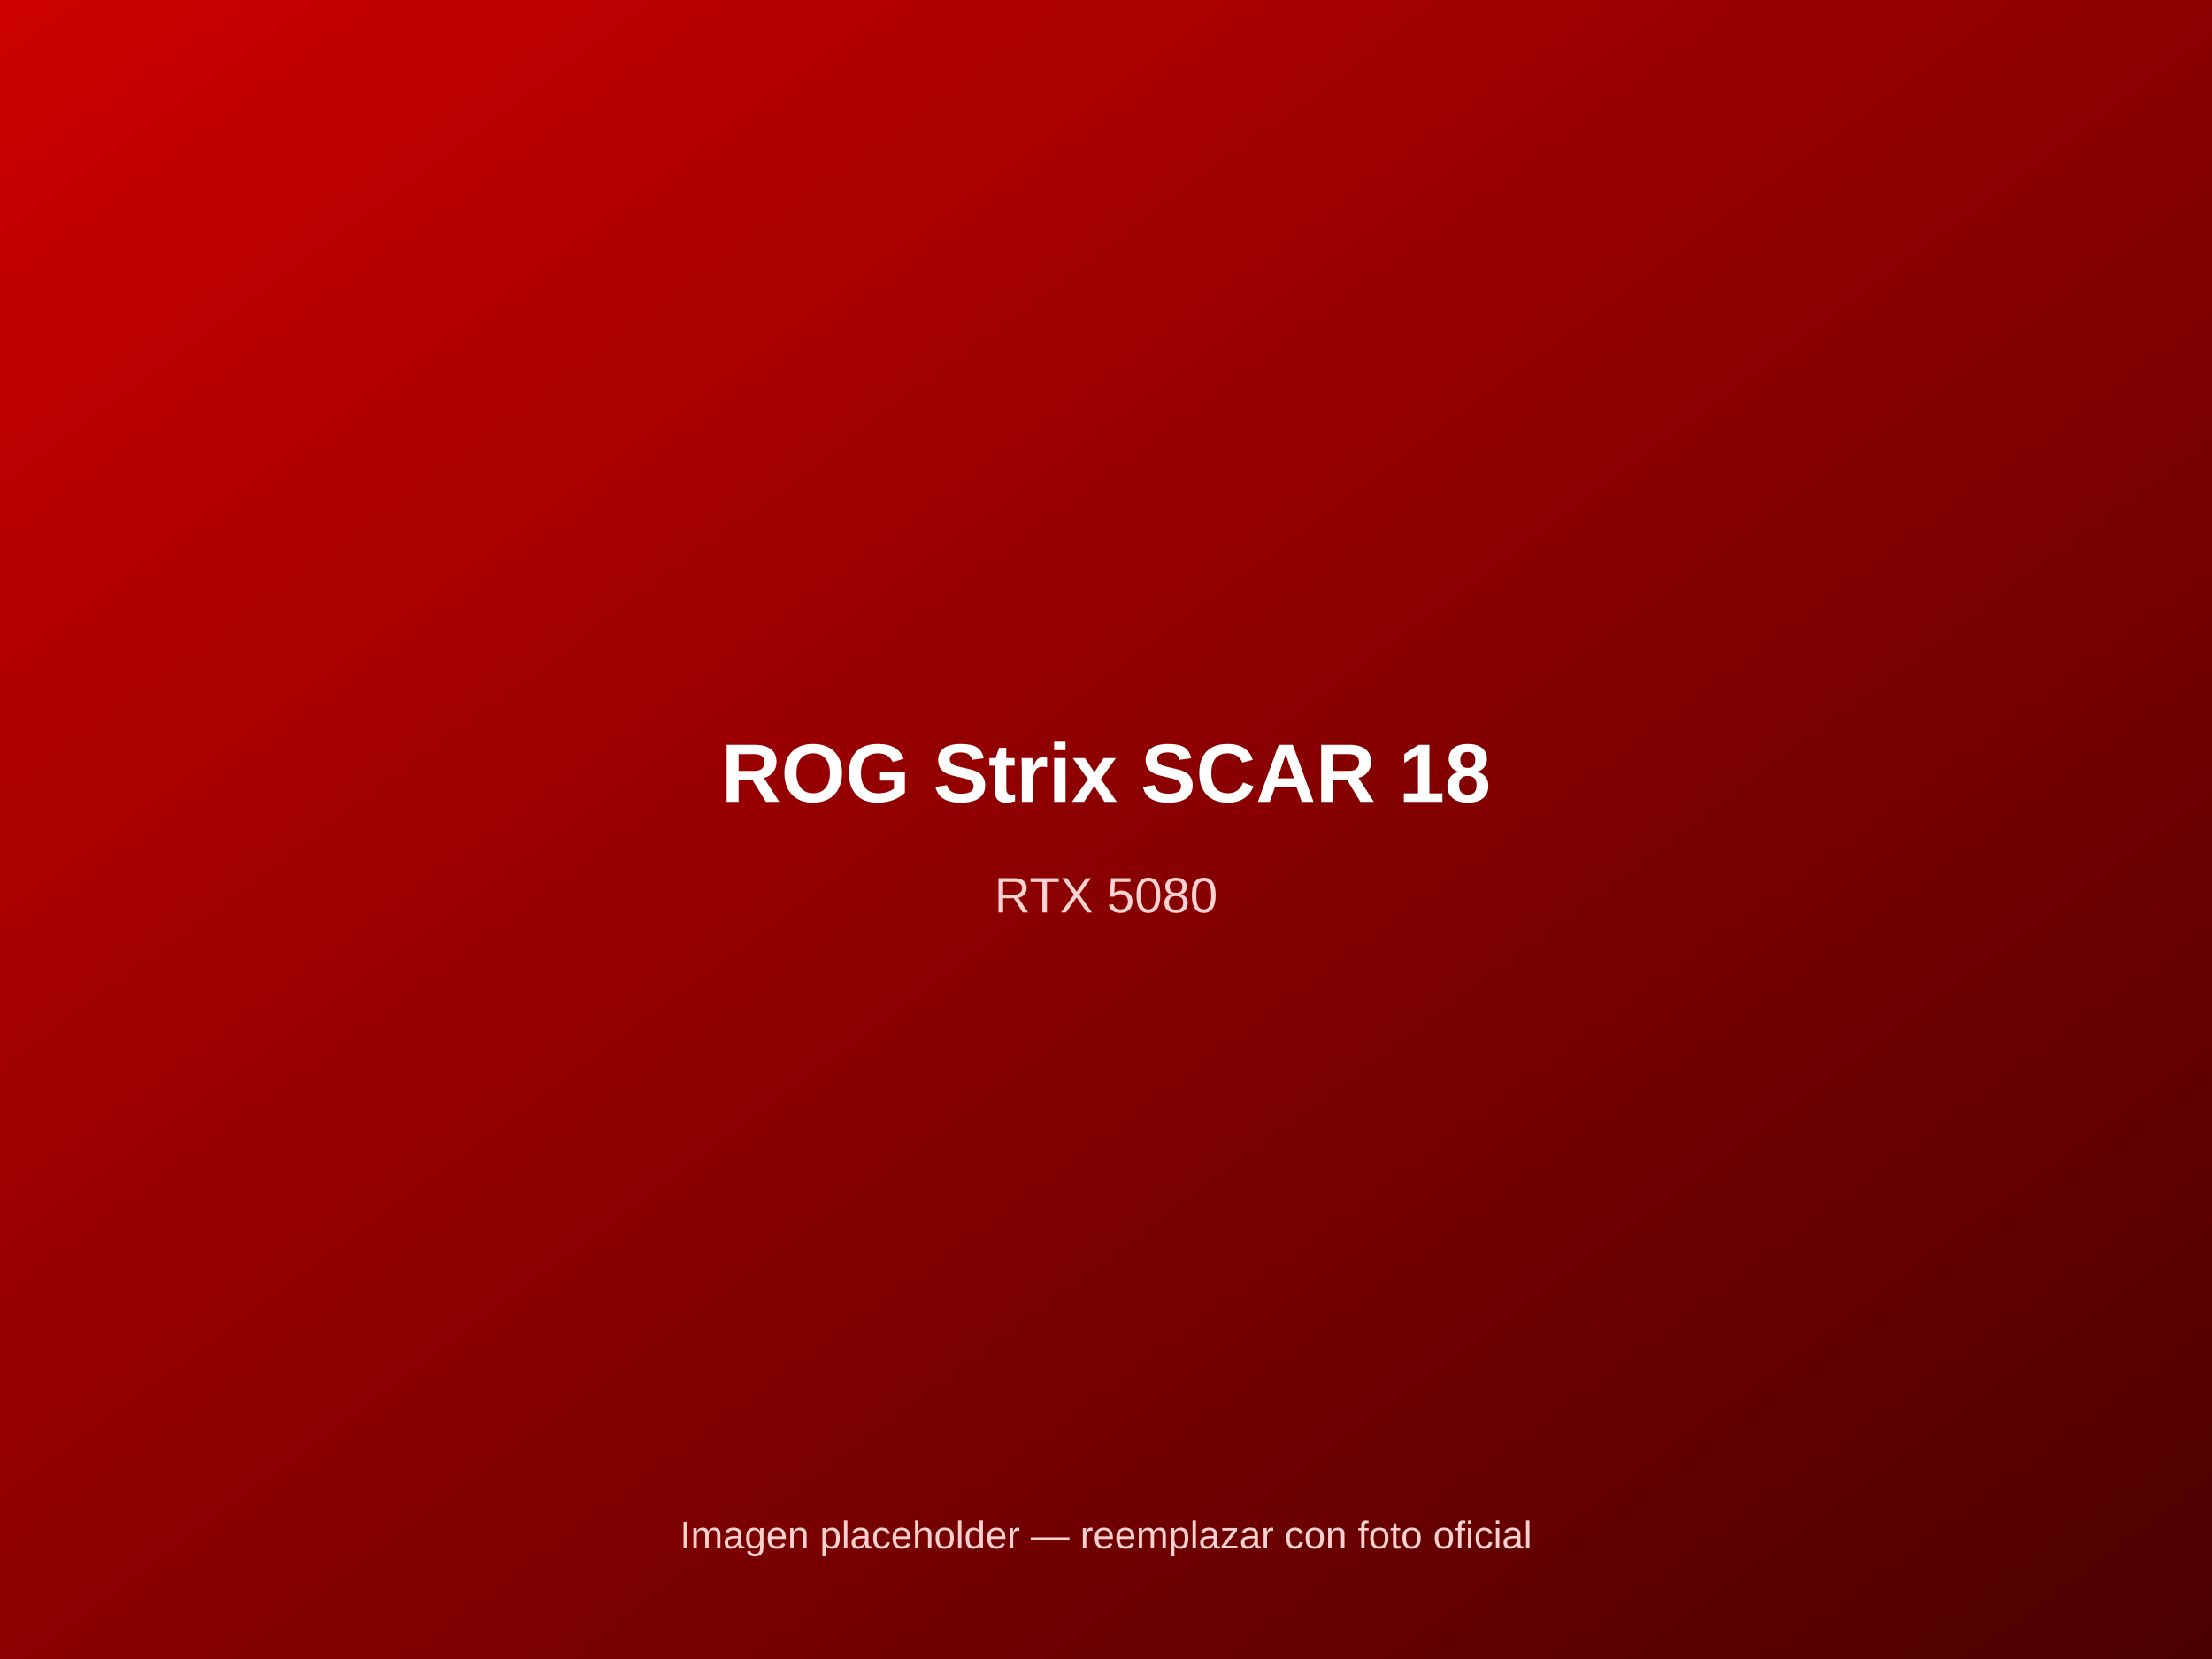
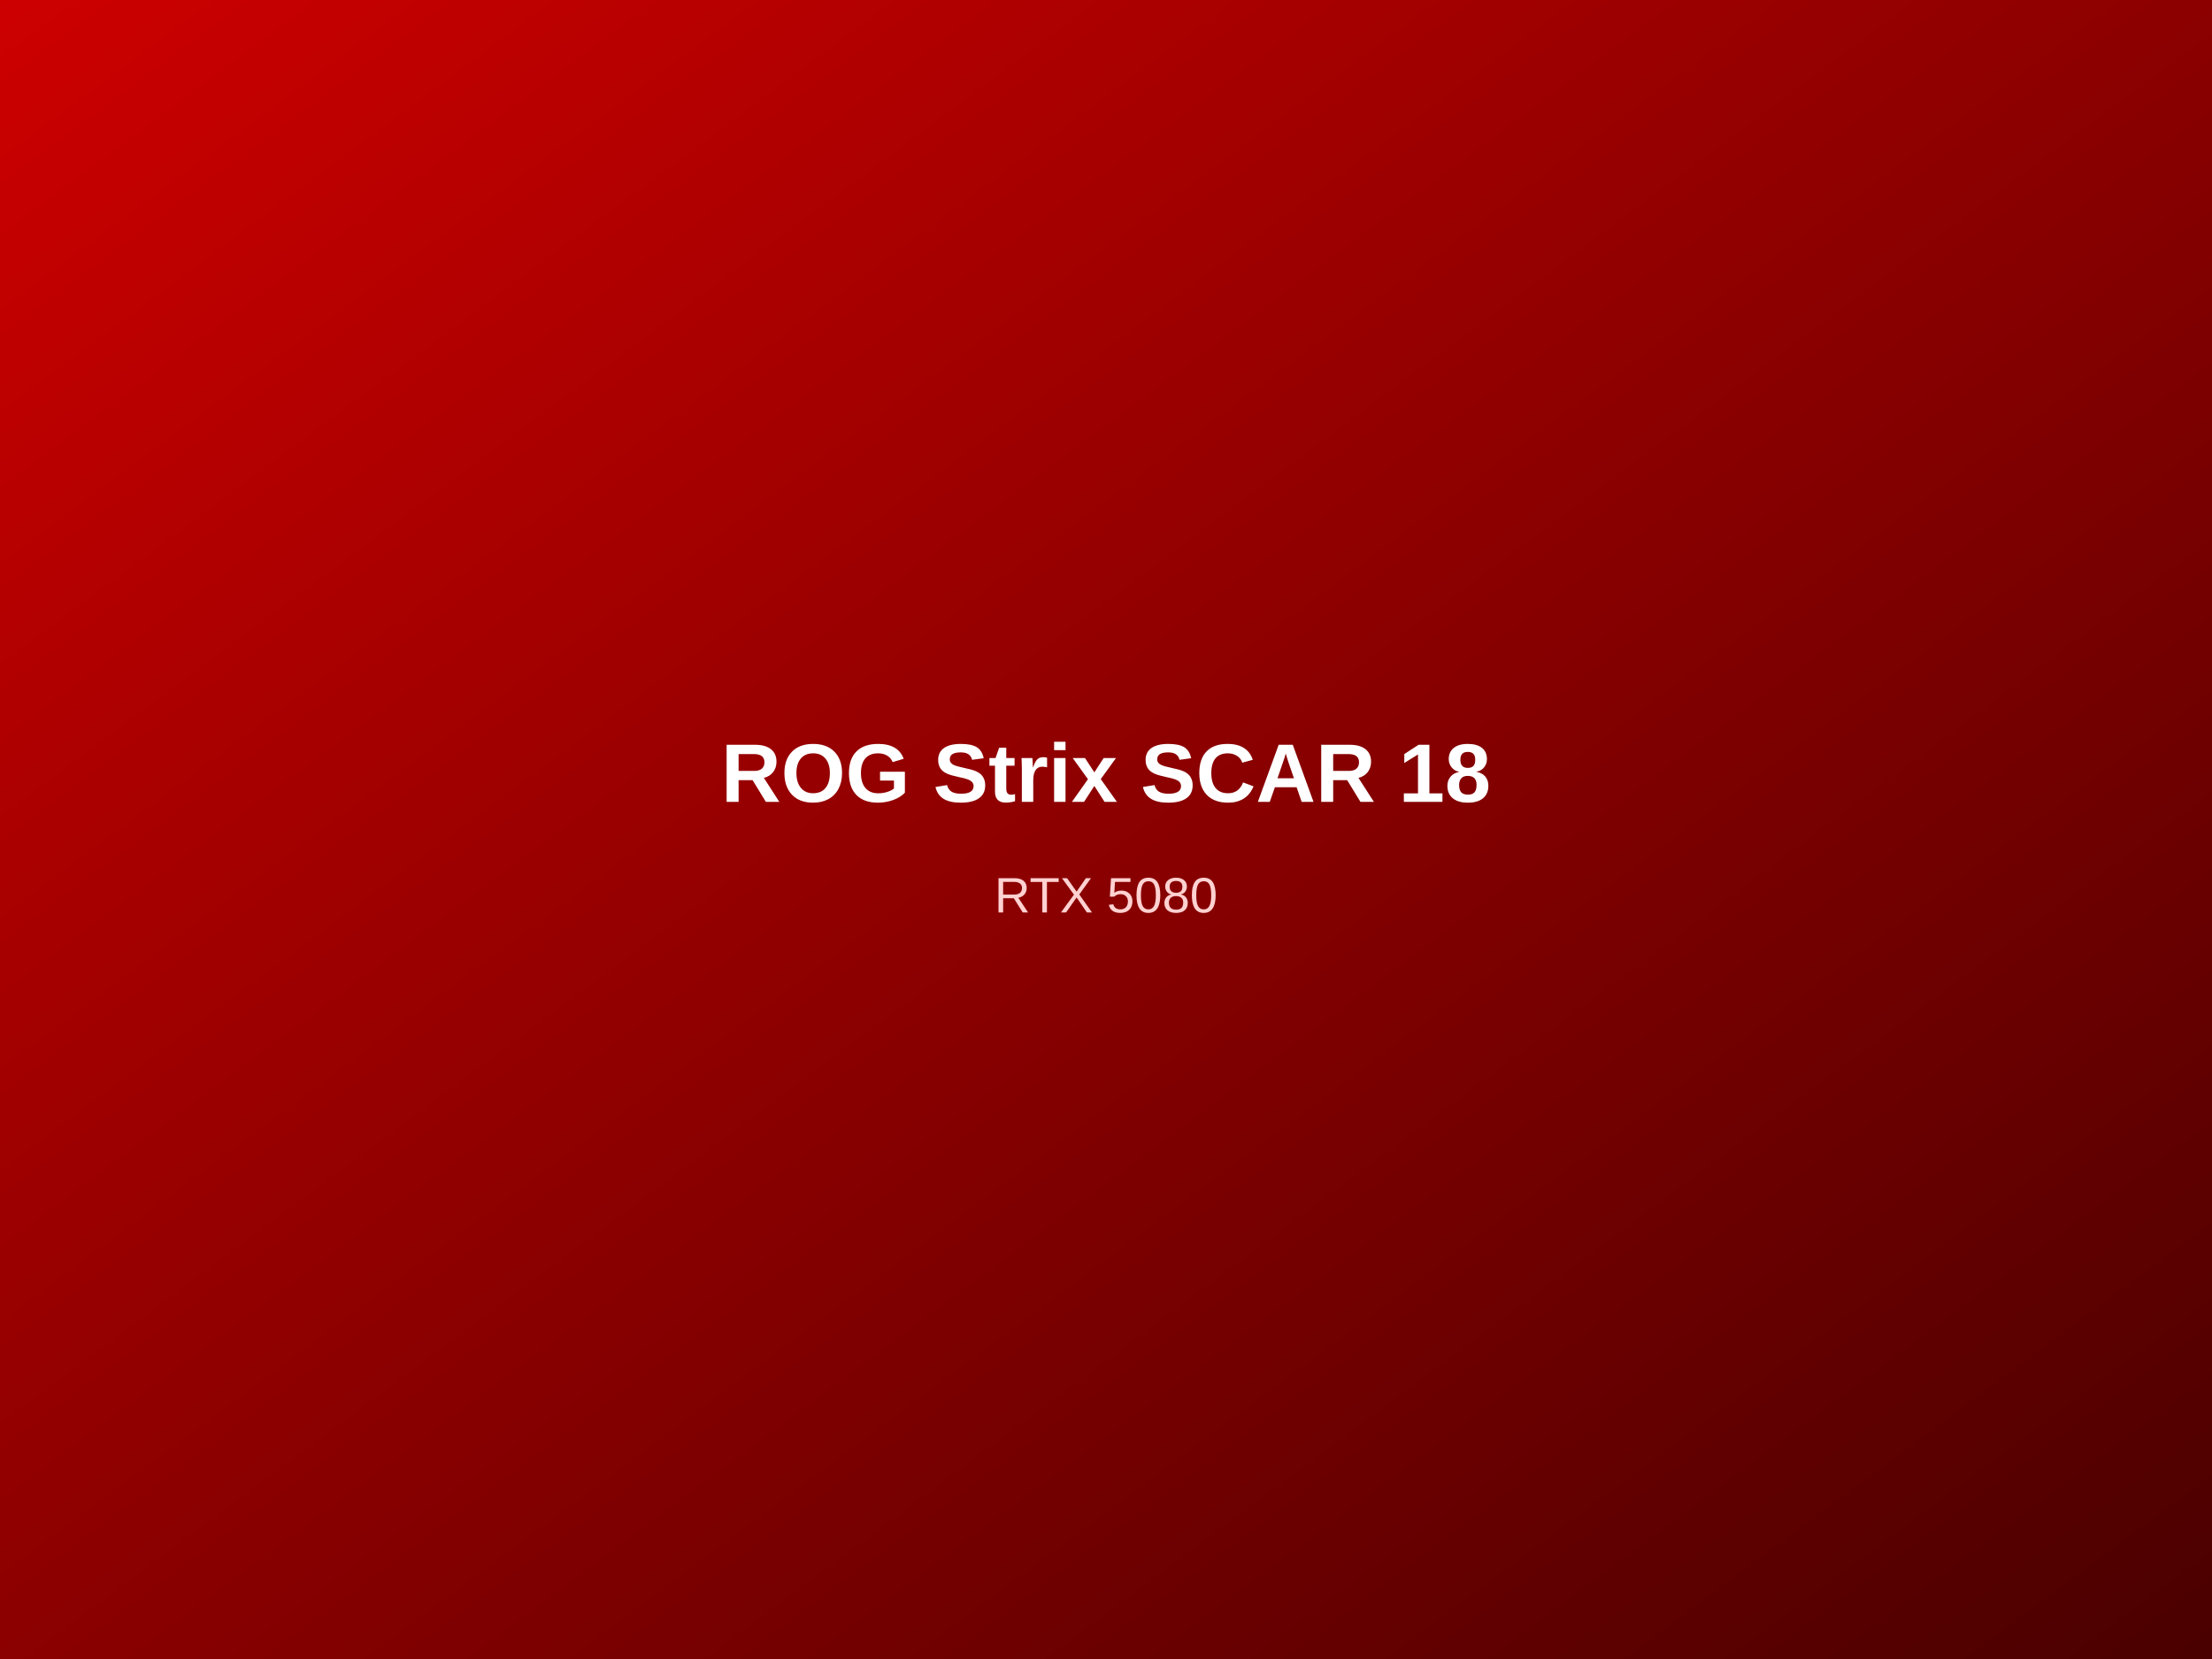
<svg xmlns="http://www.w3.org/2000/svg" viewBox="0 0 800 600">
  <defs>
    <linearGradient id="g" x1="0" y1="0" x2="1" y2="1">
      <stop offset="0%" stop-color="#CD0000" />
      <stop offset="100%" stop-color="#4A0000" />
    </linearGradient>
  </defs>
  <rect width="800" height="600" fill="url(#g)" />
  <text x="400" y="290" text-anchor="middle" font-family="Arial, sans-serif" font-size="30" font-weight="700" fill="#ffffff">ROG Strix SCAR 18</text>
  <text x="400" y="330" text-anchor="middle" font-family="Arial, sans-serif" font-size="18" fill="#FFD1D1">RTX 5080</text>
-   <text x="400" y="560" text-anchor="middle" font-family="Arial, sans-serif" font-size="14" fill="#FFD1D1">Imagen placeholder — reemplazar con foto oficial</text>
</svg>
